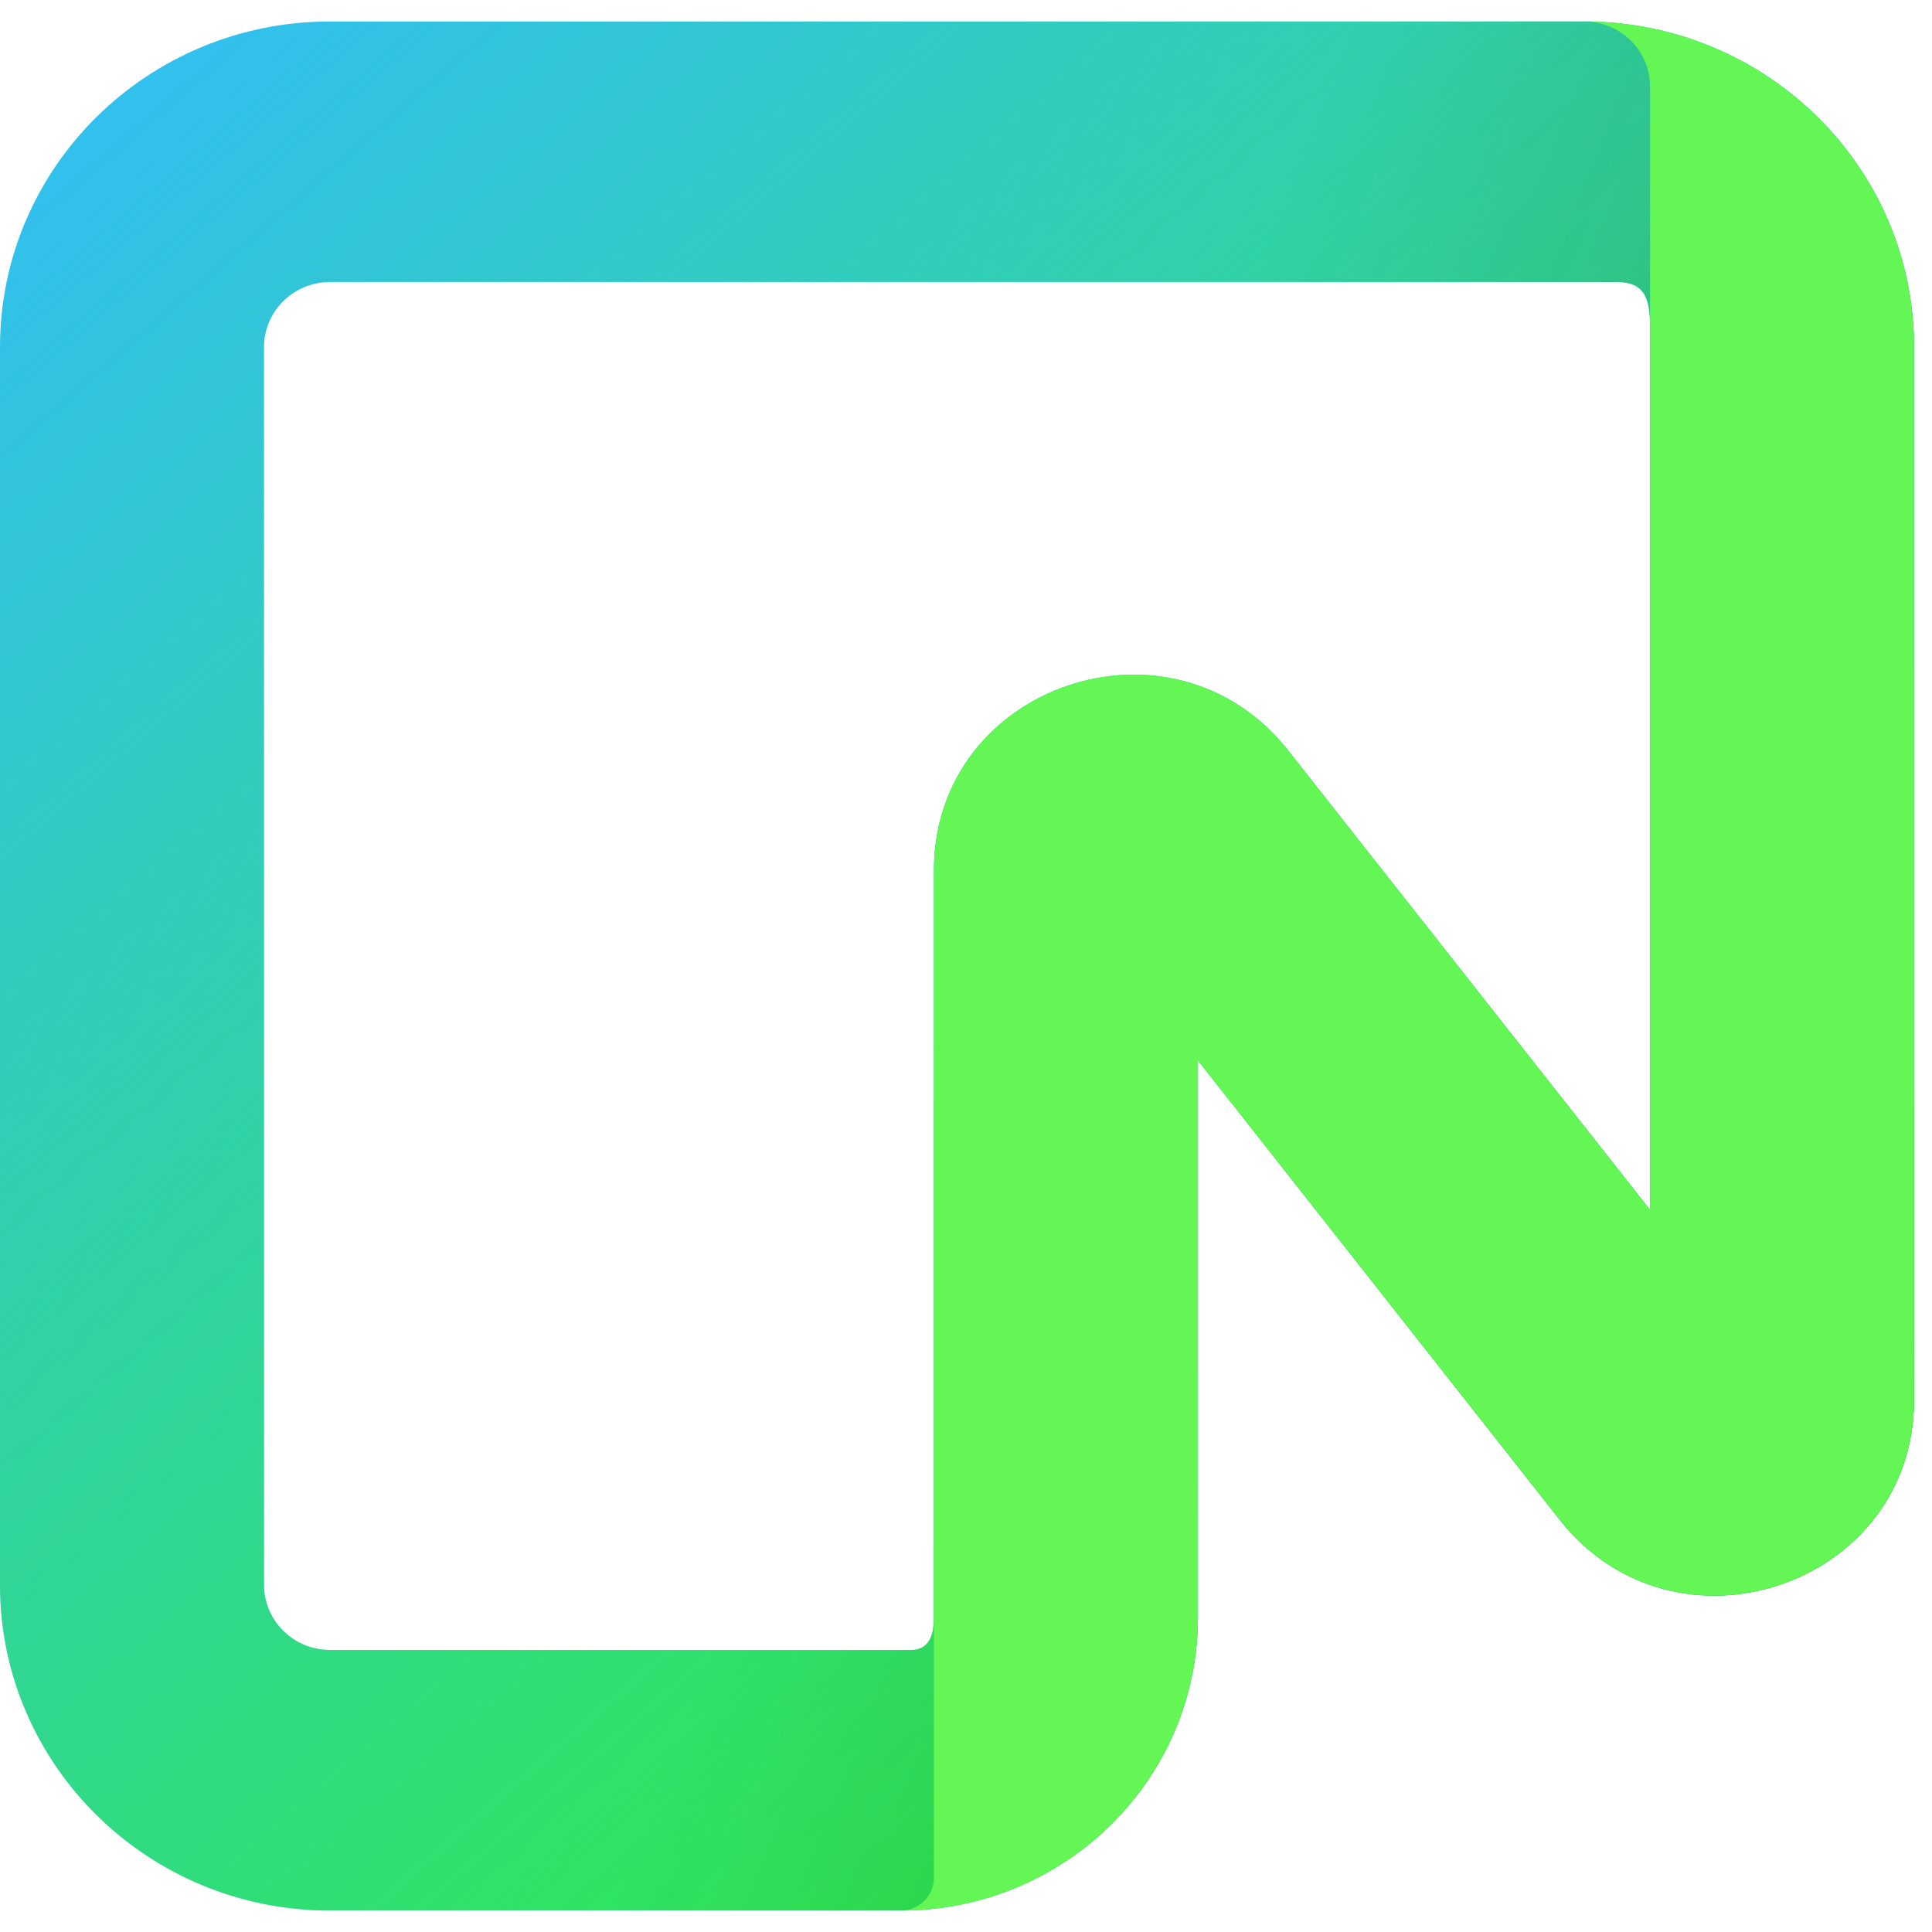
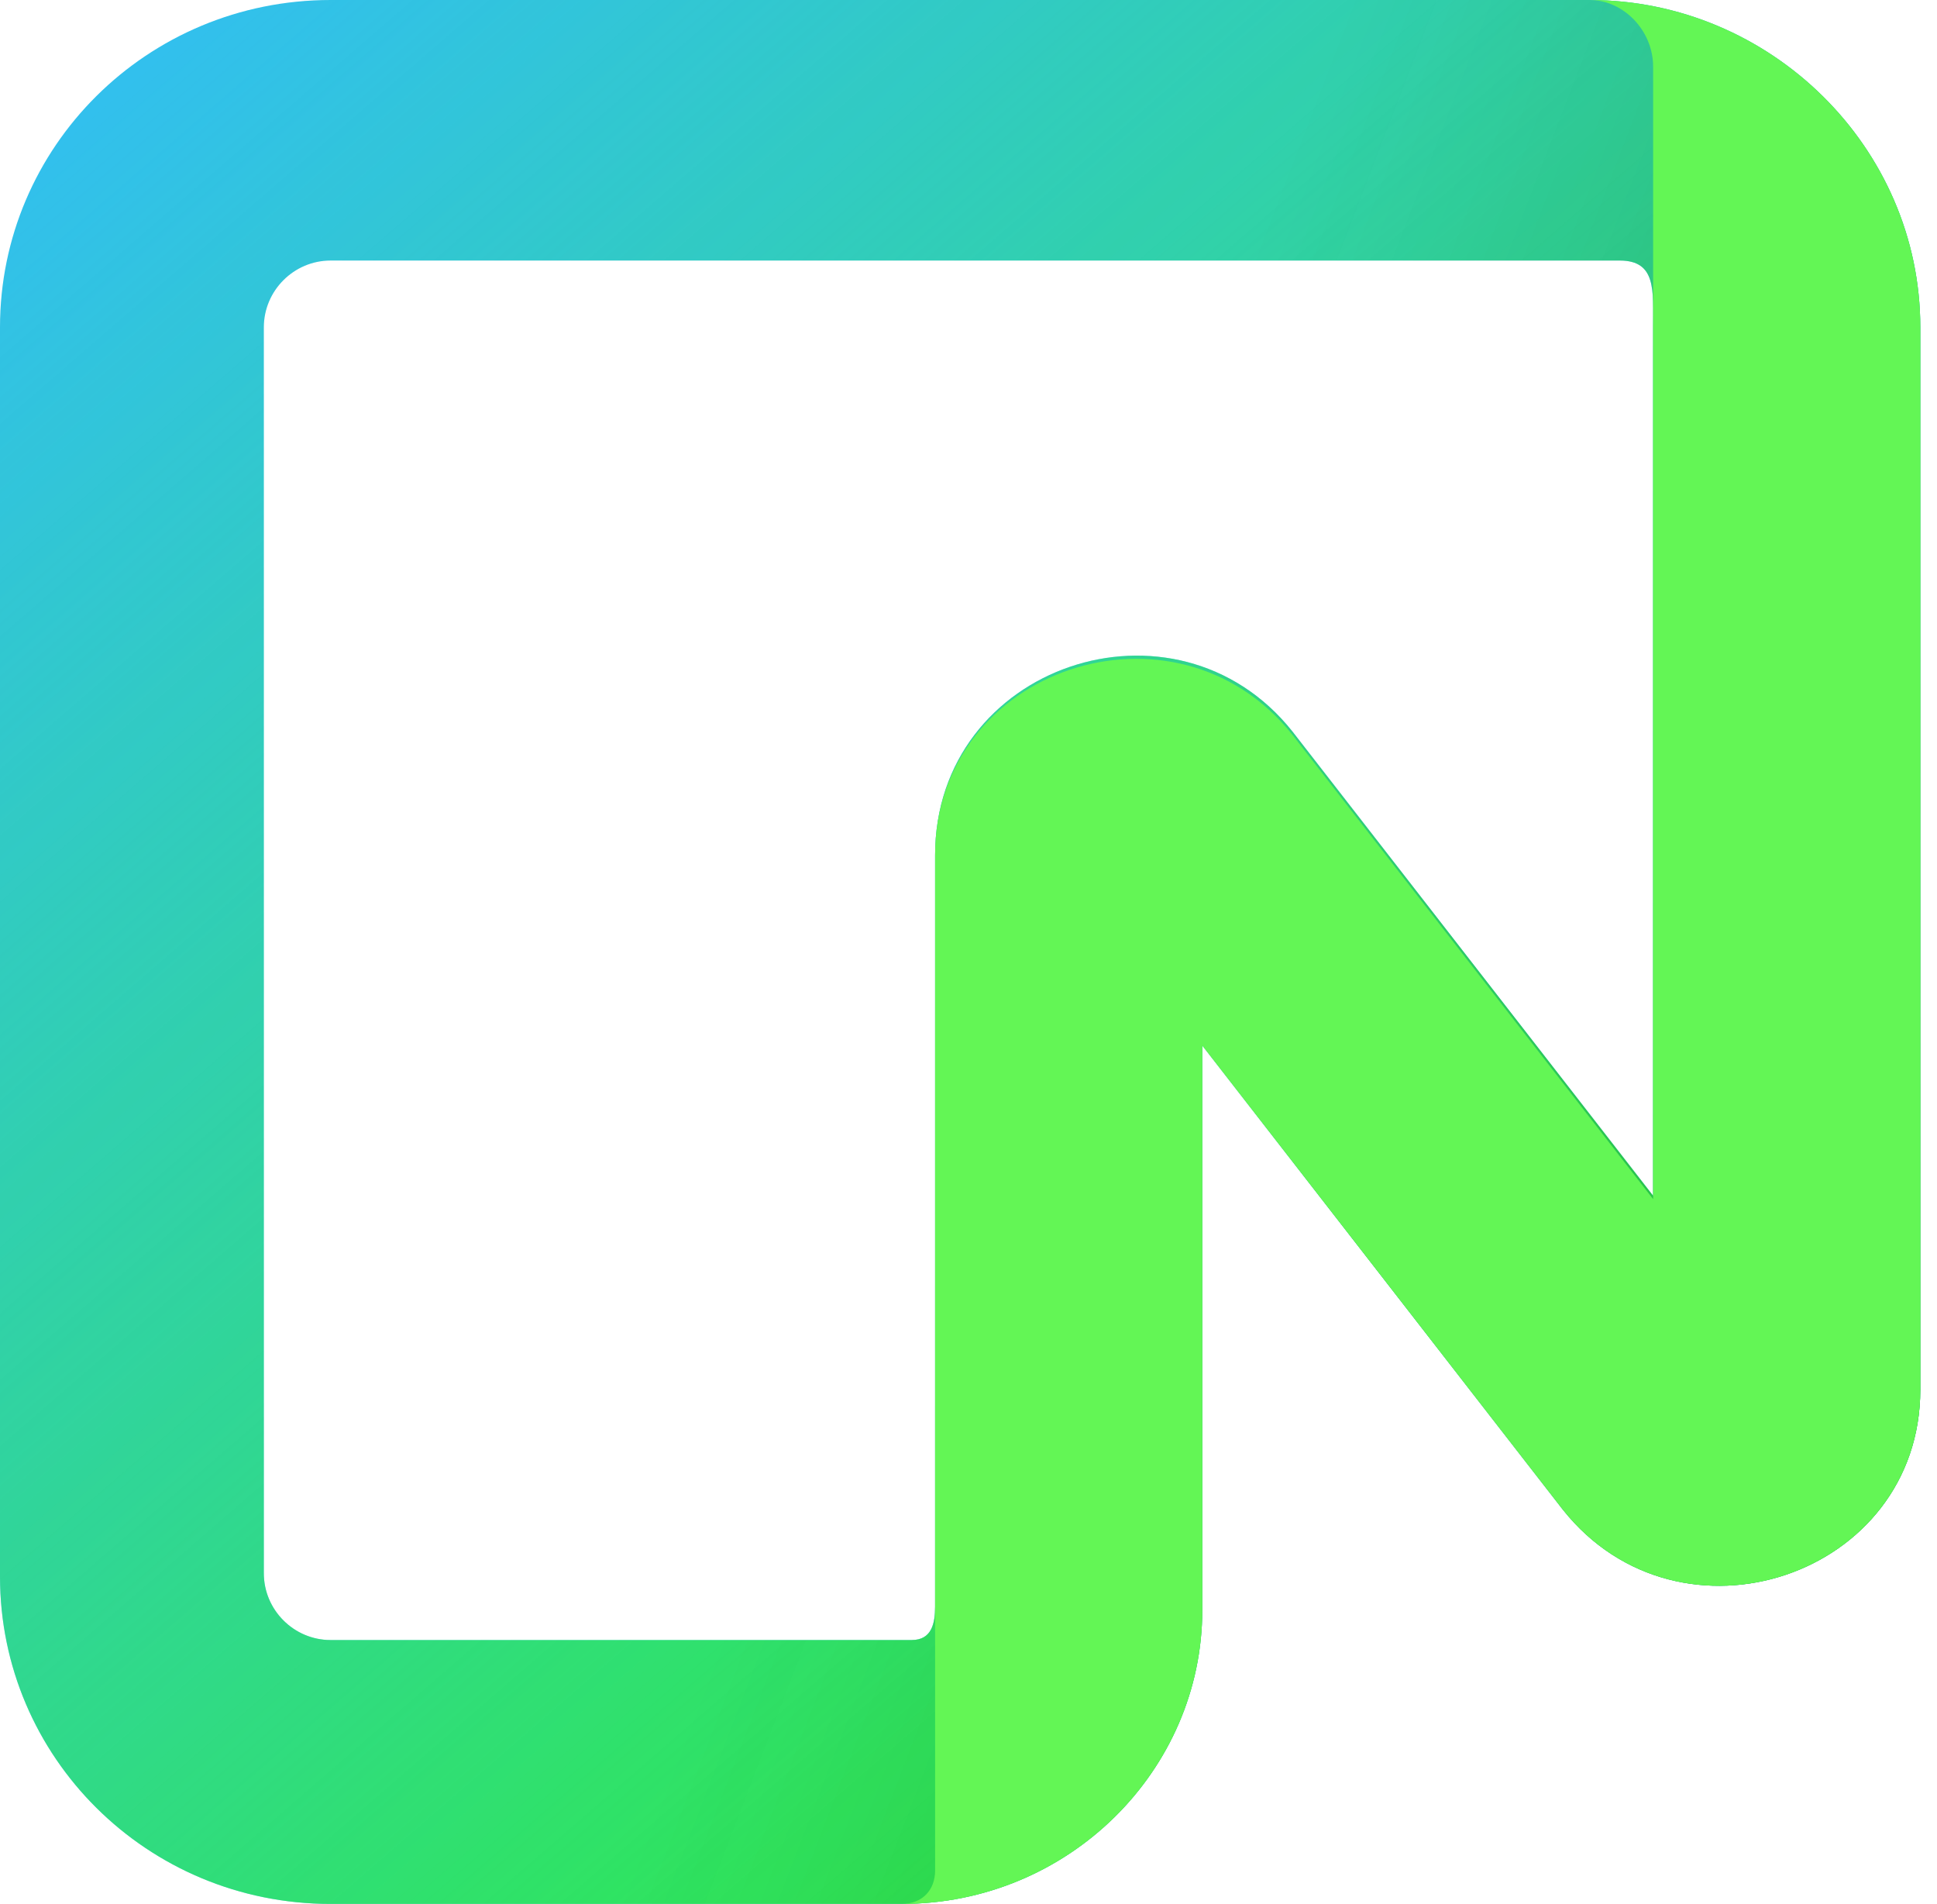
- <svg xmlns="http://www.w3.org/2000/svg" width="44" height="44" viewBox="0 0 45 44" fill="none">
-   <path fill-rule="evenodd" clip-rule="evenodd" d="M0 7.586C0 3.396 3.441 0 7.687 0H36.895C41.14 0 44.582 3.396 44.582 7.586V32.104C44.582 36.439 39.024 38.32 36.329 34.898L27.902 24.199V37.172C27.902 40.943 24.805 44 20.984 44H7.687C3.441 44 0 40.603 0 36.414V7.586ZM7.687 6.069C6.837 6.069 6.149 6.748 6.149 7.586V36.414C6.149 37.252 6.837 37.931 7.687 37.931H21.215C21.639 37.931 21.753 37.591 21.753 37.172V19.775C21.753 15.441 27.31 13.559 30.006 16.982L38.432 27.68V7.586C38.432 6.748 38.513 6.069 37.664 6.069H7.687Z" fill="#32C0ED" />
-   <path fill-rule="evenodd" clip-rule="evenodd" d="M0 7.586C0 3.396 3.441 0 7.687 0H36.895C41.14 0 44.582 3.396 44.582 7.586V32.104C44.582 36.439 39.024 38.32 36.329 34.898L27.902 24.199V37.172C27.902 40.943 24.805 44 20.984 44H7.687C3.441 44 0 40.603 0 36.414V7.586ZM7.687 6.069C6.837 6.069 6.149 6.748 6.149 7.586V36.414C6.149 37.252 6.837 37.931 7.687 37.931H21.215C21.639 37.931 21.753 37.591 21.753 37.172V19.775C21.753 15.441 27.31 13.559 30.006 16.982L38.432 27.68V7.586C38.432 6.748 38.513 6.069 37.664 6.069H7.687Z" fill="url(#paint0_linear_8138_23)" />
-   <path fill-rule="evenodd" clip-rule="evenodd" d="M0 7.586C0 3.396 3.441 0 7.687 0H36.895C41.14 0 44.582 3.396 44.582 7.586V32.104C44.582 36.439 39.024 38.32 36.329 34.898L27.902 24.199V37.172C27.902 40.943 24.805 44 20.984 44H7.687C3.441 44 0 40.603 0 36.414V7.586ZM7.687 6.069C6.837 6.069 6.149 6.748 6.149 7.586V36.414C6.149 37.252 6.837 37.931 7.687 37.931H21.215C21.639 37.931 21.753 37.591 21.753 37.172V19.775C21.753 15.441 27.31 13.559 30.006 16.982L38.432 27.68V7.586C38.432 6.748 38.513 6.069 37.664 6.069H7.687Z" fill="url(#paint1_linear_8138_23)" fill-opacity="0.35" />
-   <path d="M36.895 0C41.141 0 44.582 3.396 44.582 7.586V32.104C44.582 36.439 39.024 38.32 36.329 34.898L27.902 24.199V37.172C27.902 40.943 24.805 44 20.984 44C21.409 44 21.753 43.66 21.753 43.241V19.775C21.753 15.441 27.311 13.559 30.006 16.982L38.433 27.68V1.517C38.433 0.679 37.745 0 36.895 0Z" fill="#63F655" />
+ <svg xmlns="http://www.w3.org/2000/svg" version="1.2" viewBox="0 0 58 57" width="58" height="57">
  <defs>
-     <linearGradient id="paint0_linear_8138_23" x1="44.582" y1="44" x2="5.96" y2="-0.503" gradientUnits="userSpaceOnUse">
-       <stop stop-color="#2EF51C" />
-       <stop offset="1" stop-color="#2EF51C" stop-opacity="0" />
+     <linearGradient id="g1" x2="1" gradientUnits="userSpaceOnUse" gradientTransform="matrix(-50.032,-57.652,62.466,-54.21,57.588,57)">
+       <stop offset="0" stop-color="#2ef51c" stop-opacity="1" />
+       <stop offset="1" stop-color="#2ef51c" stop-opacity="0" />
    </linearGradient>
-     <linearGradient id="paint1_linear_8138_23" x1="44.582" y1="44" x2="18.194" y2="33.6" gradientUnits="userSpaceOnUse">
-       <stop stop-opacity="0.9" />
-       <stop offset="1" stop-color="#1A1A1A" stop-opacity="0" />
+     <linearGradient id="g2" x2="1" gradientUnits="userSpaceOnUse" gradientTransform="matrix(-34.011,-13.404,13.812,-35.046,57.461,56.966)">
+       <stop offset="0" stop-color="#000000" stop-opacity=".9" />
+       <stop offset="1" stop-color="#1a1a1a" stop-opacity="0" />
    </linearGradient>
  </defs>
+   <style>
+ 		.s0 { fill: #32c0ed } 
+ 		.s1 { fill: url(#g1) } 
+ 		.s2 { opacity: .3;fill: url(#g2) } 
+ 		.s3 { fill: #63f655 } 
+ 	</style>
+   <path fill-rule="evenodd" class="s0" d="m0 9.8c0-5.4 4.4-9.8 9.9-9.8h37.7c5.4 0 9.9 4.4 9.9 9.8v31.8c0 5.6-7.2 8-10.7 3.6l-10.8-13.9v16.9c0 4.8-4 8.8-9 8.8h-17.1c-5.5 0-9.9-4.4-9.9-9.8zm9.9-2c-1.1 0-2 0.9-2 2v37.3c0 1.1 0.9 2 2 2h17.4c0.6 0 0.7-0.5 0.7-1v-22.5c0-5.7 7.2-8.1 10.7-3.7l10.8 13.9v-26c0-1.1 0.1-2-1-2z" />
+   <path fill-rule="evenodd" class="s1" d="m0 9.8c0-5.4 4.4-9.8 9.9-9.8h37.7c5.4 0 9.9 4.4 9.9 9.8v31.8c0 5.6-7.2 8-10.7 3.6l-10.8-13.9v16.9c0 4.8-4 8.8-9 8.8h-17.1c-5.5 0-9.9-4.4-9.9-9.8zm9.9-2c-1.1 0-2 0.9-2 2v37.3c0 1.1 0.9 2 2 2h17.4c0.6 0 0.7-0.5 0.7-1v-22.5c0-5.7 7.2-8.1 10.7-3.7l10.8 13.9v-26c0-1.1 0.1-2-1-2z" />
+   <path fill-rule="evenodd" class="s2" d="m0 9.8c0-5.4 4.4-9.8 9.9-9.8h37.7c5.4 0 9.9 4.4 9.9 9.8v31.8c0 5.6-7.2 8-10.7 3.6l-10.8-13.9v16.9c0 4.8-4 8.8-9 8.8h-17.1c-5.5 0-9.9-4.4-9.9-9.8zm9.9-2c-1.1 0-2 0.9-2 2v37.3c0 1.1 0.9 2 2 2h17.4c0.6 0 0.7-0.5 0.7-1v-22.5c0-5.7 7.2-8.1 10.7-3.7l10.8 13.9v-26c0-1.1 0.1-2-1-2z" />
+   <path class="s3" d="m47.6 0c5.4 0 9.9 4.4 9.9 9.8v31.8c0 5.6-7.2 8-10.7 3.6l-10.8-13.9v16.9c0 4.8-4 8.8-9 8.8 0.6 0 1-0.4 1-1v-30.4c0-5.6 7.2-8 10.7-3.6l10.8 13.9v-33.9c0-1.1-0.9-2-1.9-2z" />
</svg>
